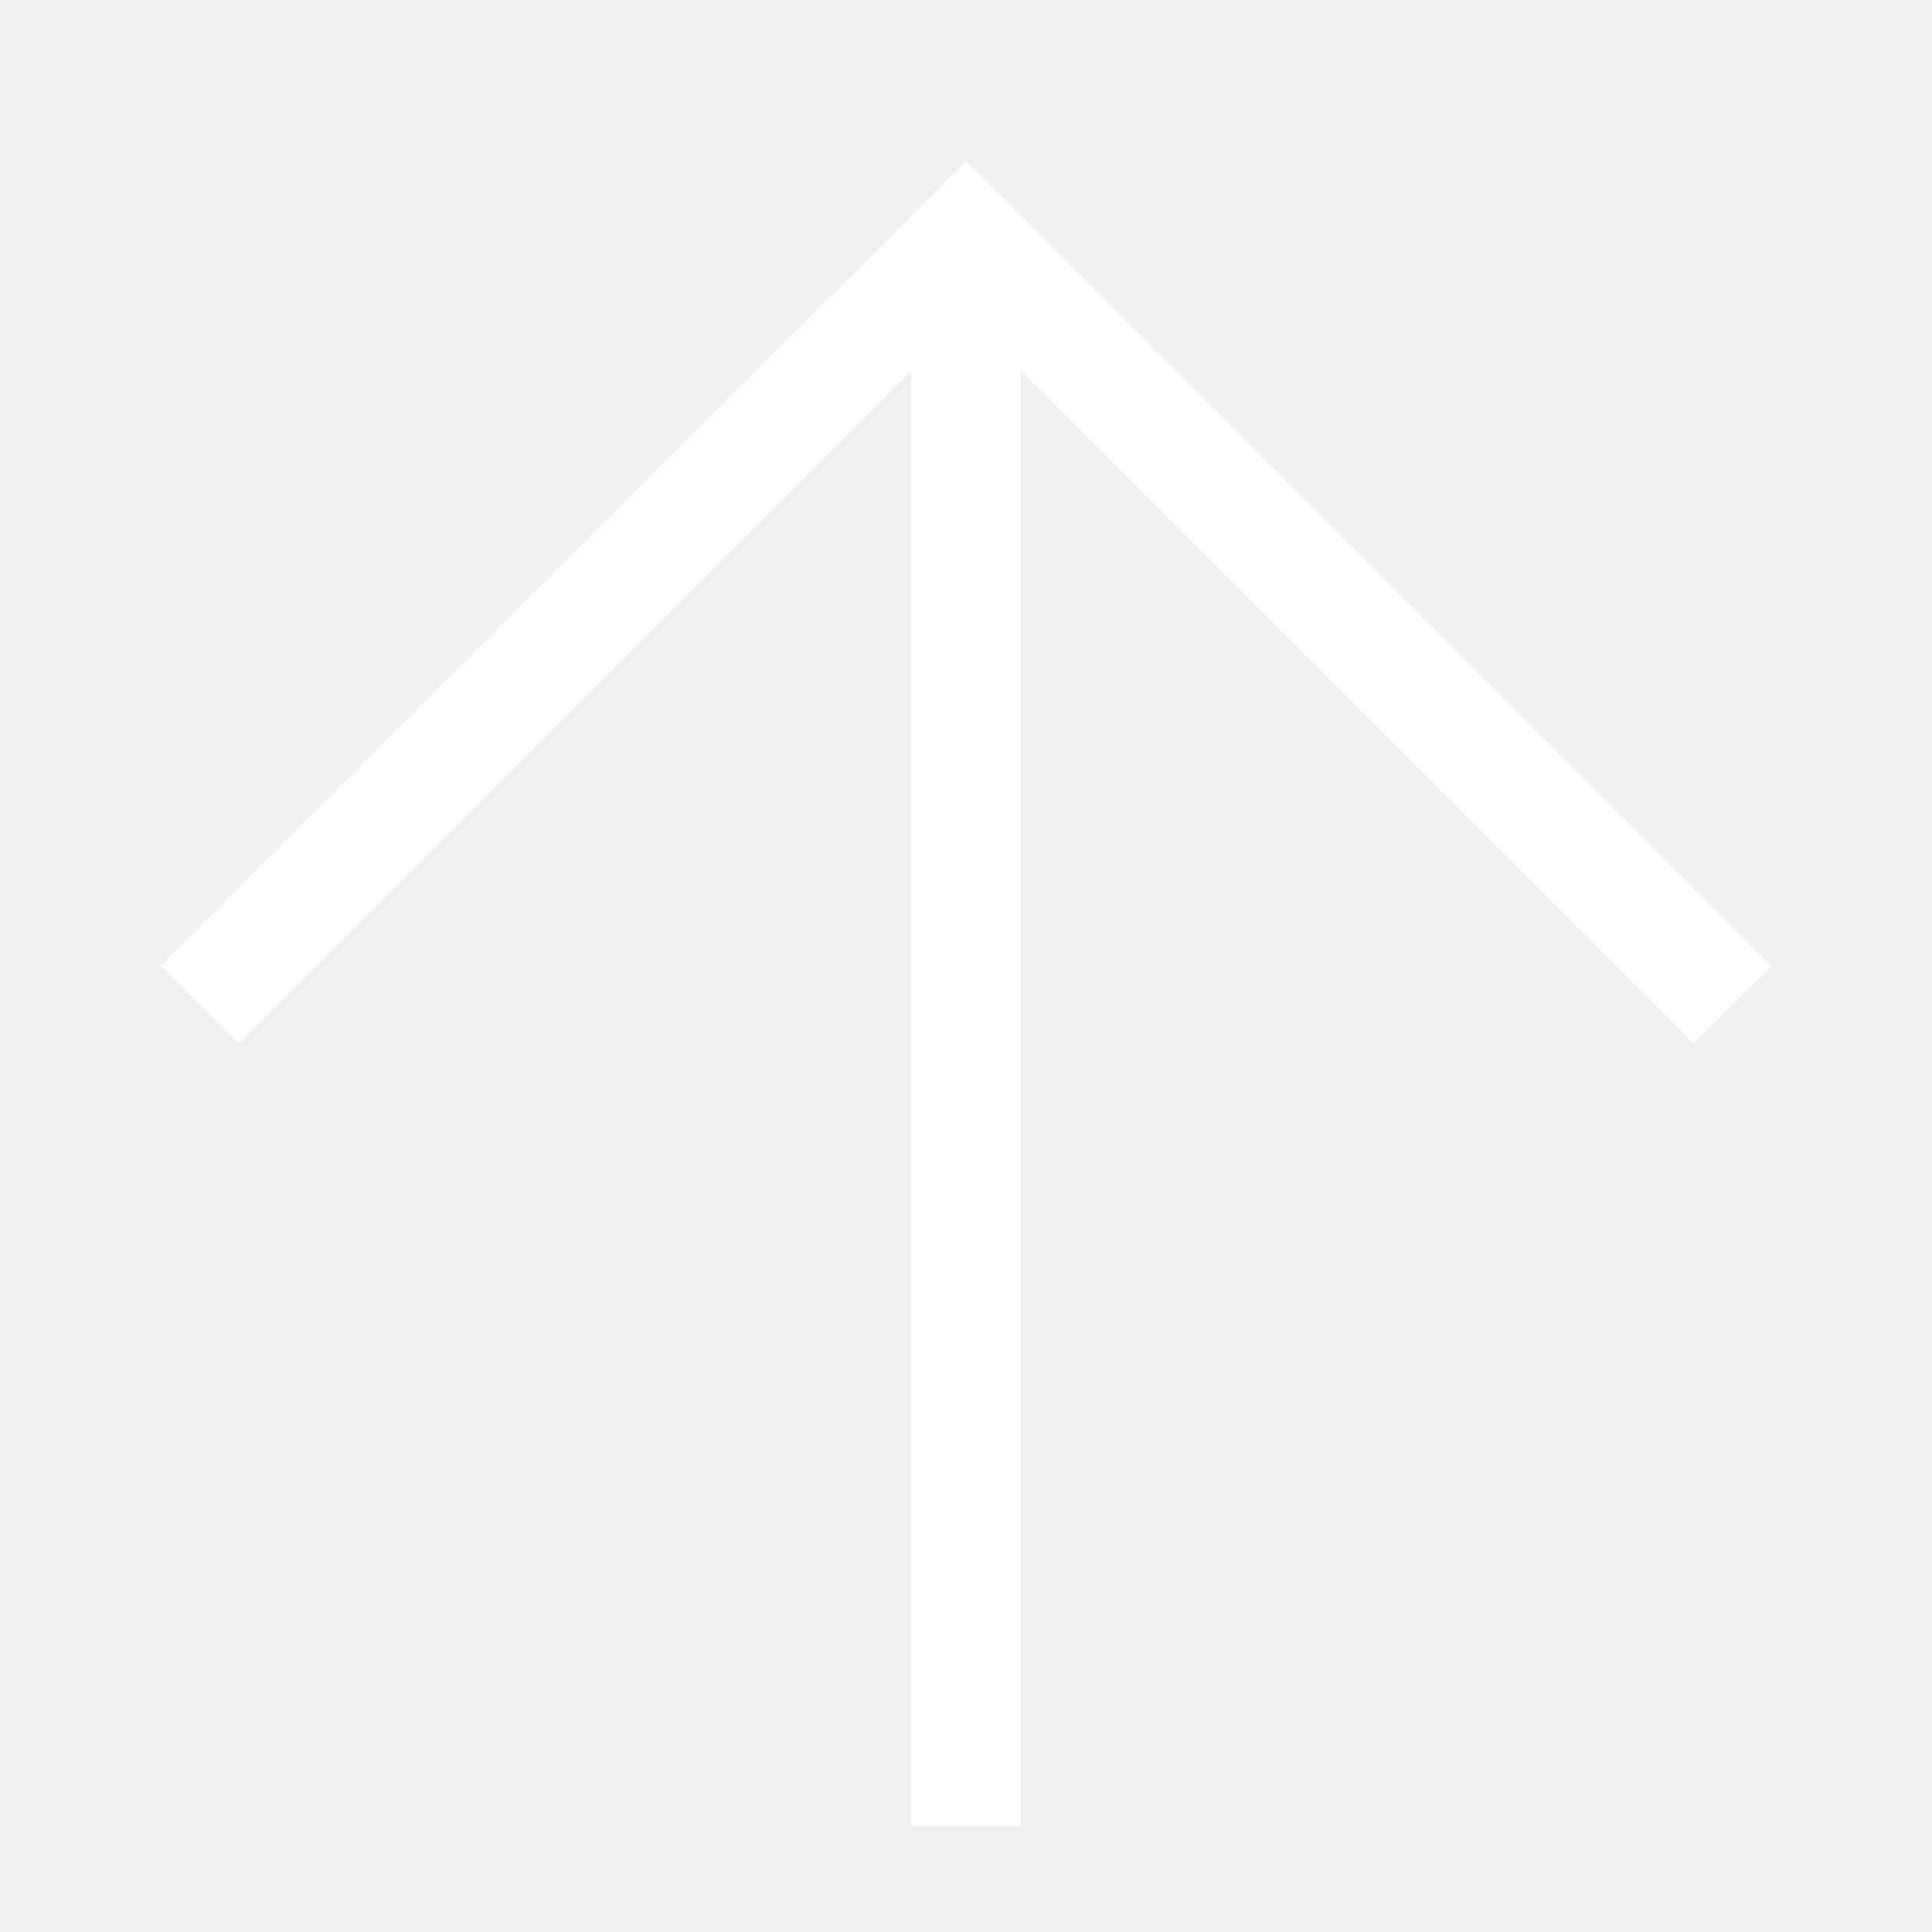
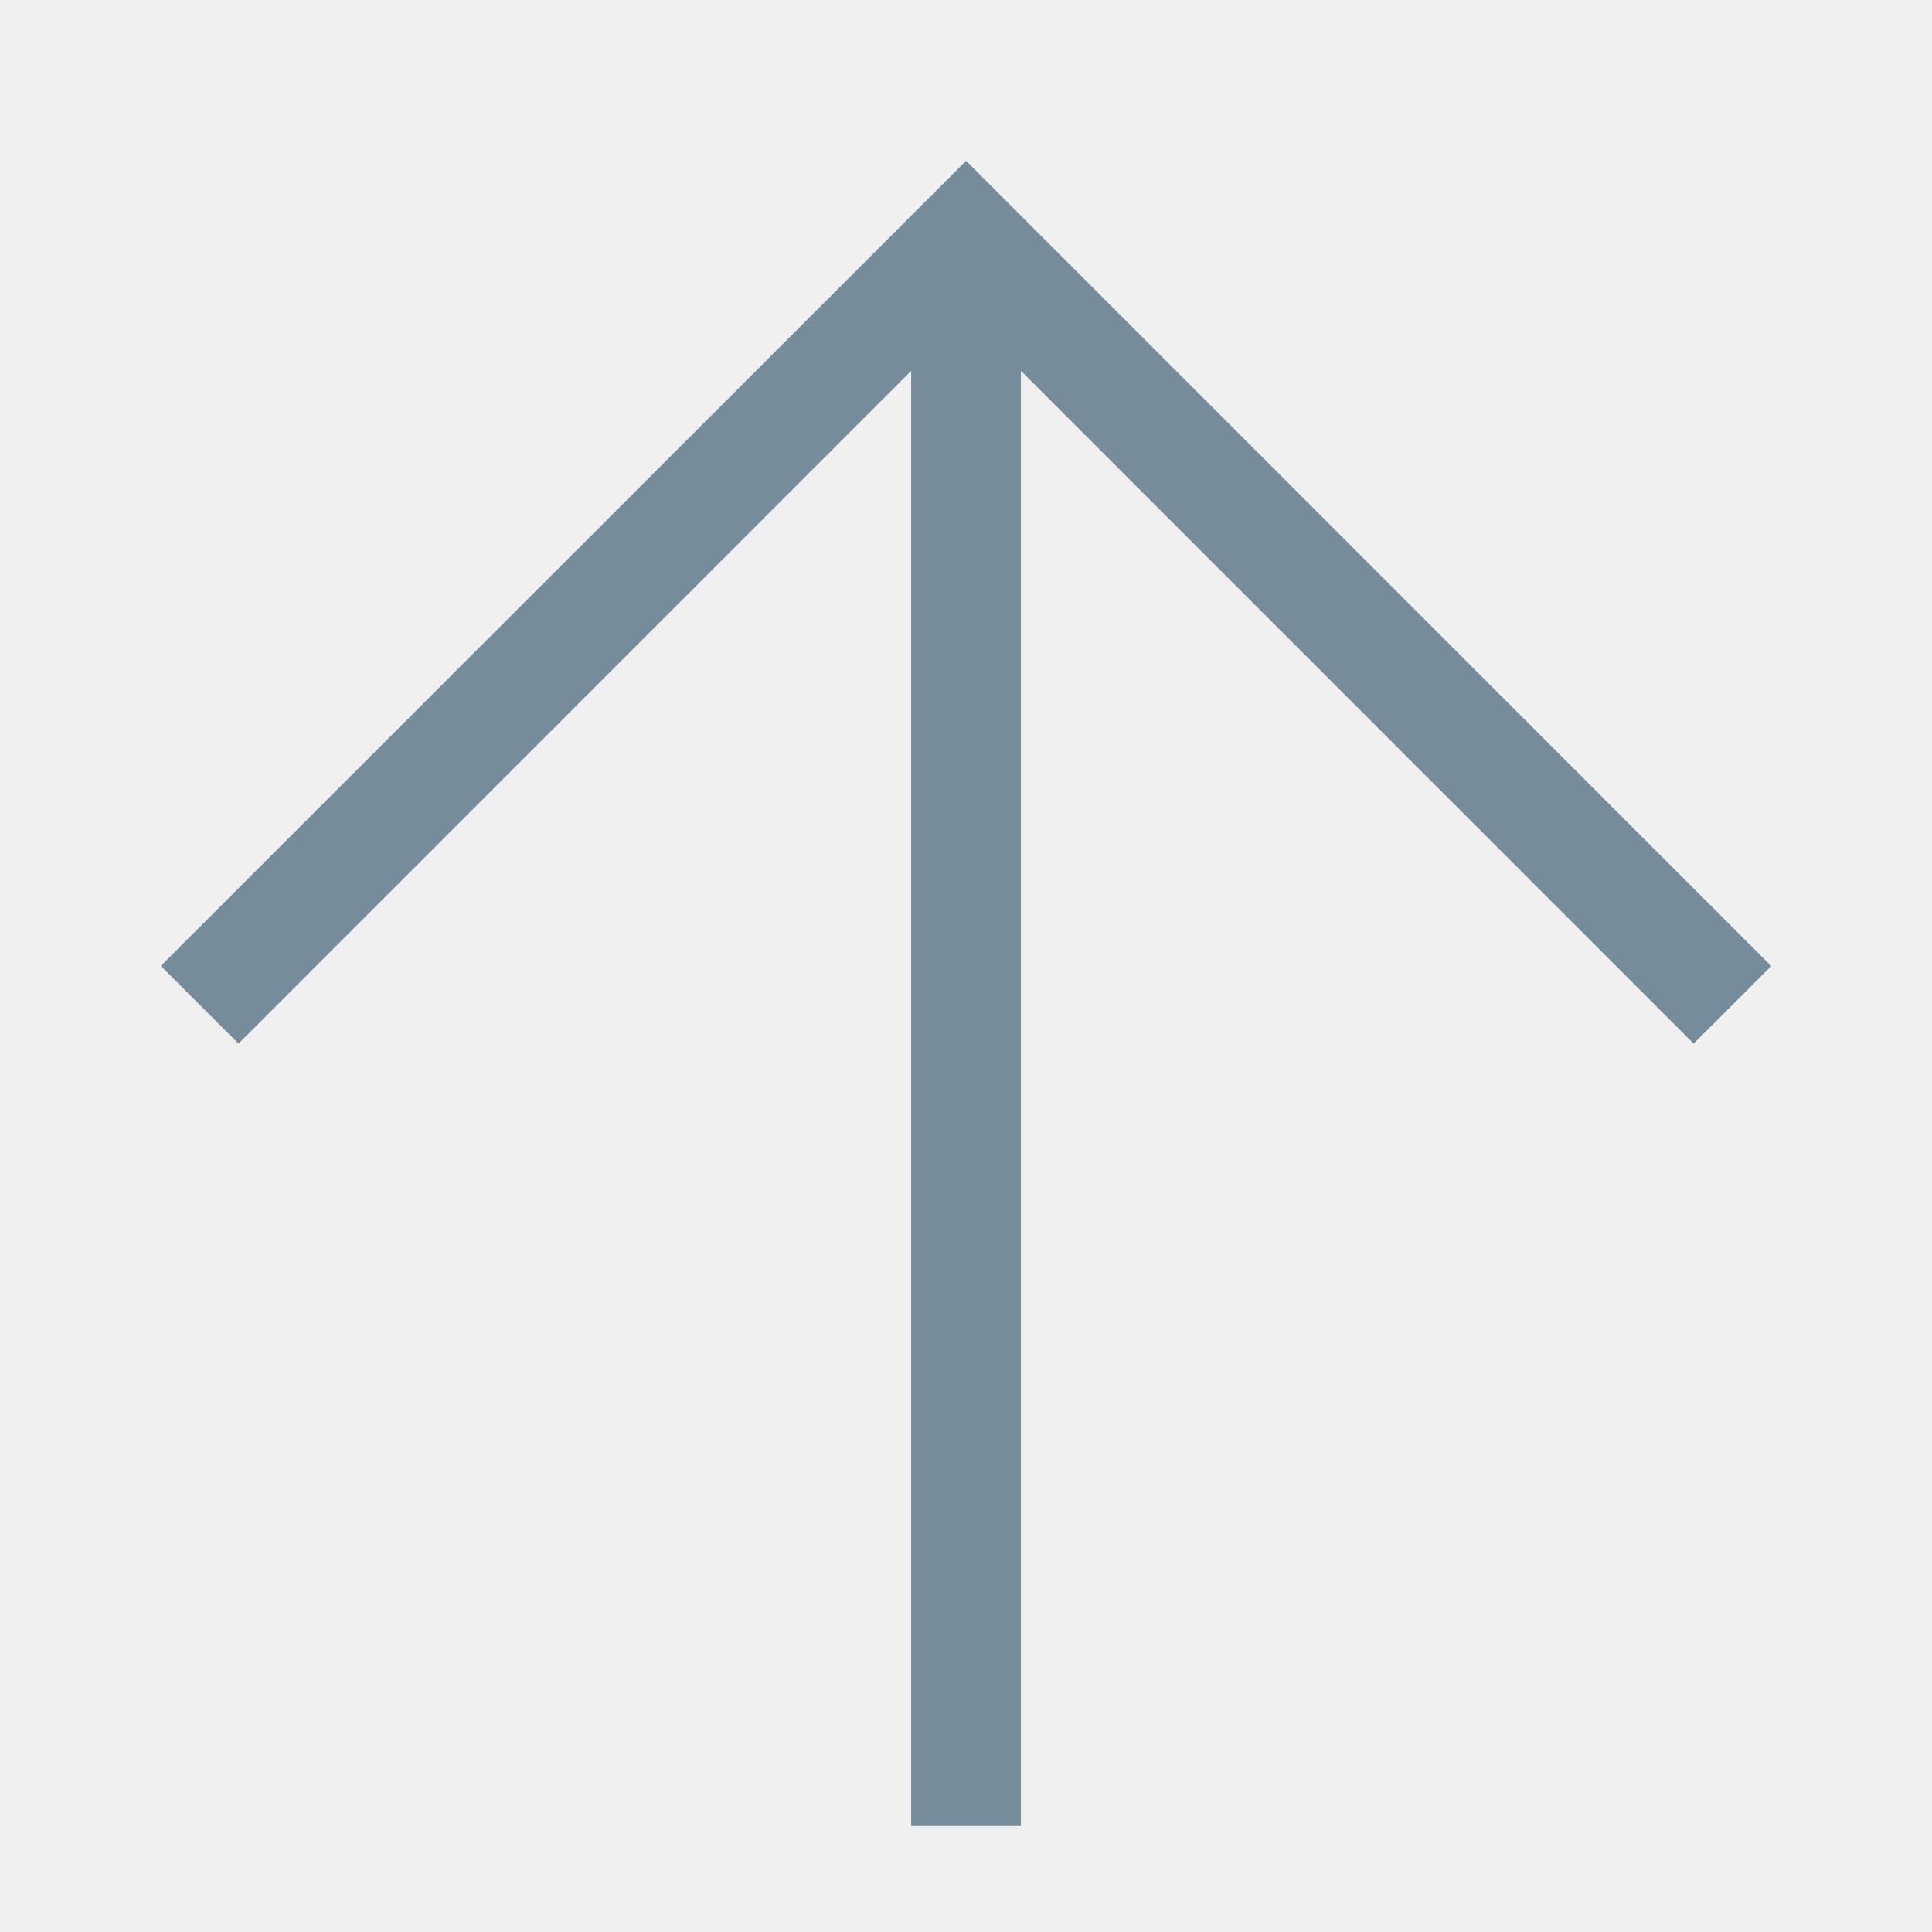
<svg xmlns="http://www.w3.org/2000/svg" xmlns:xlink="http://www.w3.org/1999/xlink" width="24px" height="24px" viewBox="0 0 24 24" version="1.1">
  <defs>
    <polygon id="path-1" points="21.039 12.962 12.681 4.603 12.681 22.68 11.321 22.68 11.321 4.603 2.963 12.962 2 11.999 12.001 2 22.001 12.001" />
  </defs>
  <g id="Symbols" stroke="none" stroke-width="1" fill="none" fill-rule="evenodd">
    <g id="Icon/Themify/arrow-up">
      <mask id="mask-2" fill="white">
        <use xlink:href="#path-1" />
      </mask>
-       <use id="Shape" fill="#FFFFFF" fill-rule="nonzero" xlink:href="#path-1" />
-       <g id="UI/Color/Flat/White" mask="url(#mask-2)" fill="#FFFFFF">
+       <use id="Shape" fill="#768C9A" fill-rule="nonzero" xlink:href="#path-1" />
+       <g id="UI/Color/Flat/Text1" mask="url(#mask-2)" fill="#768C9A">
        <rect id="Base" x="0" y="0" width="24" height="24" />
      </g>
    </g>
  </g>
</svg>
